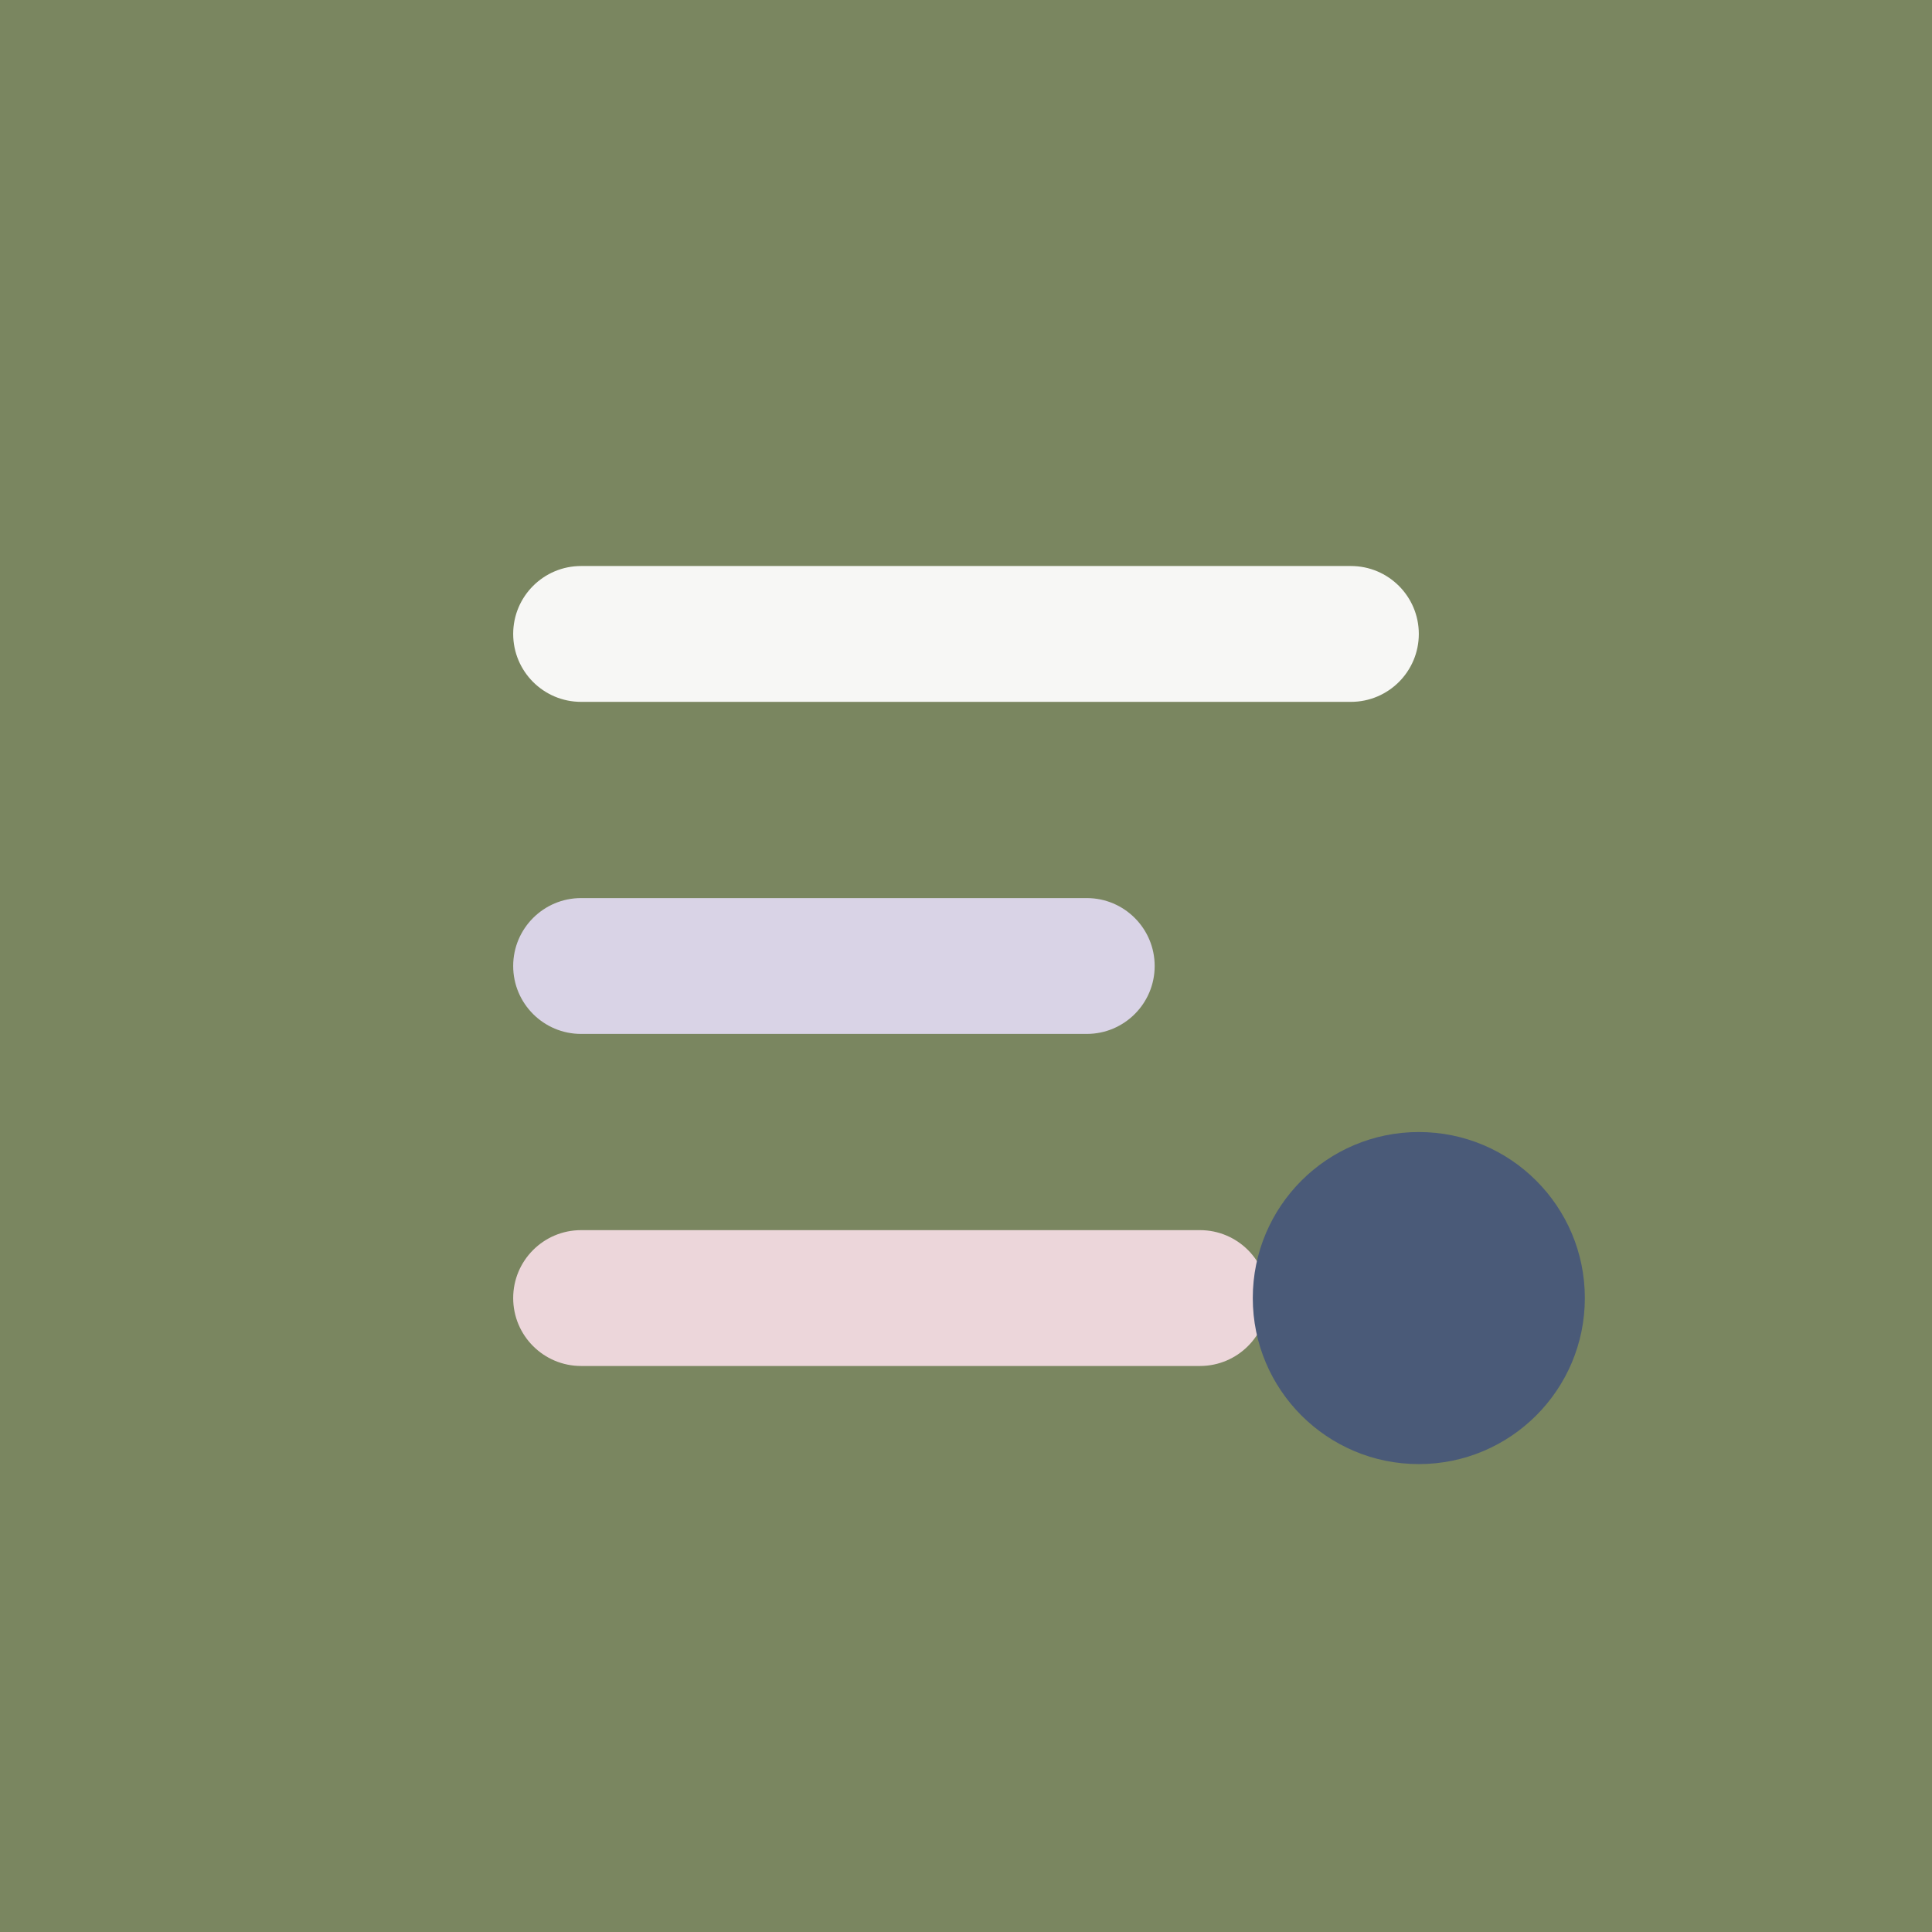
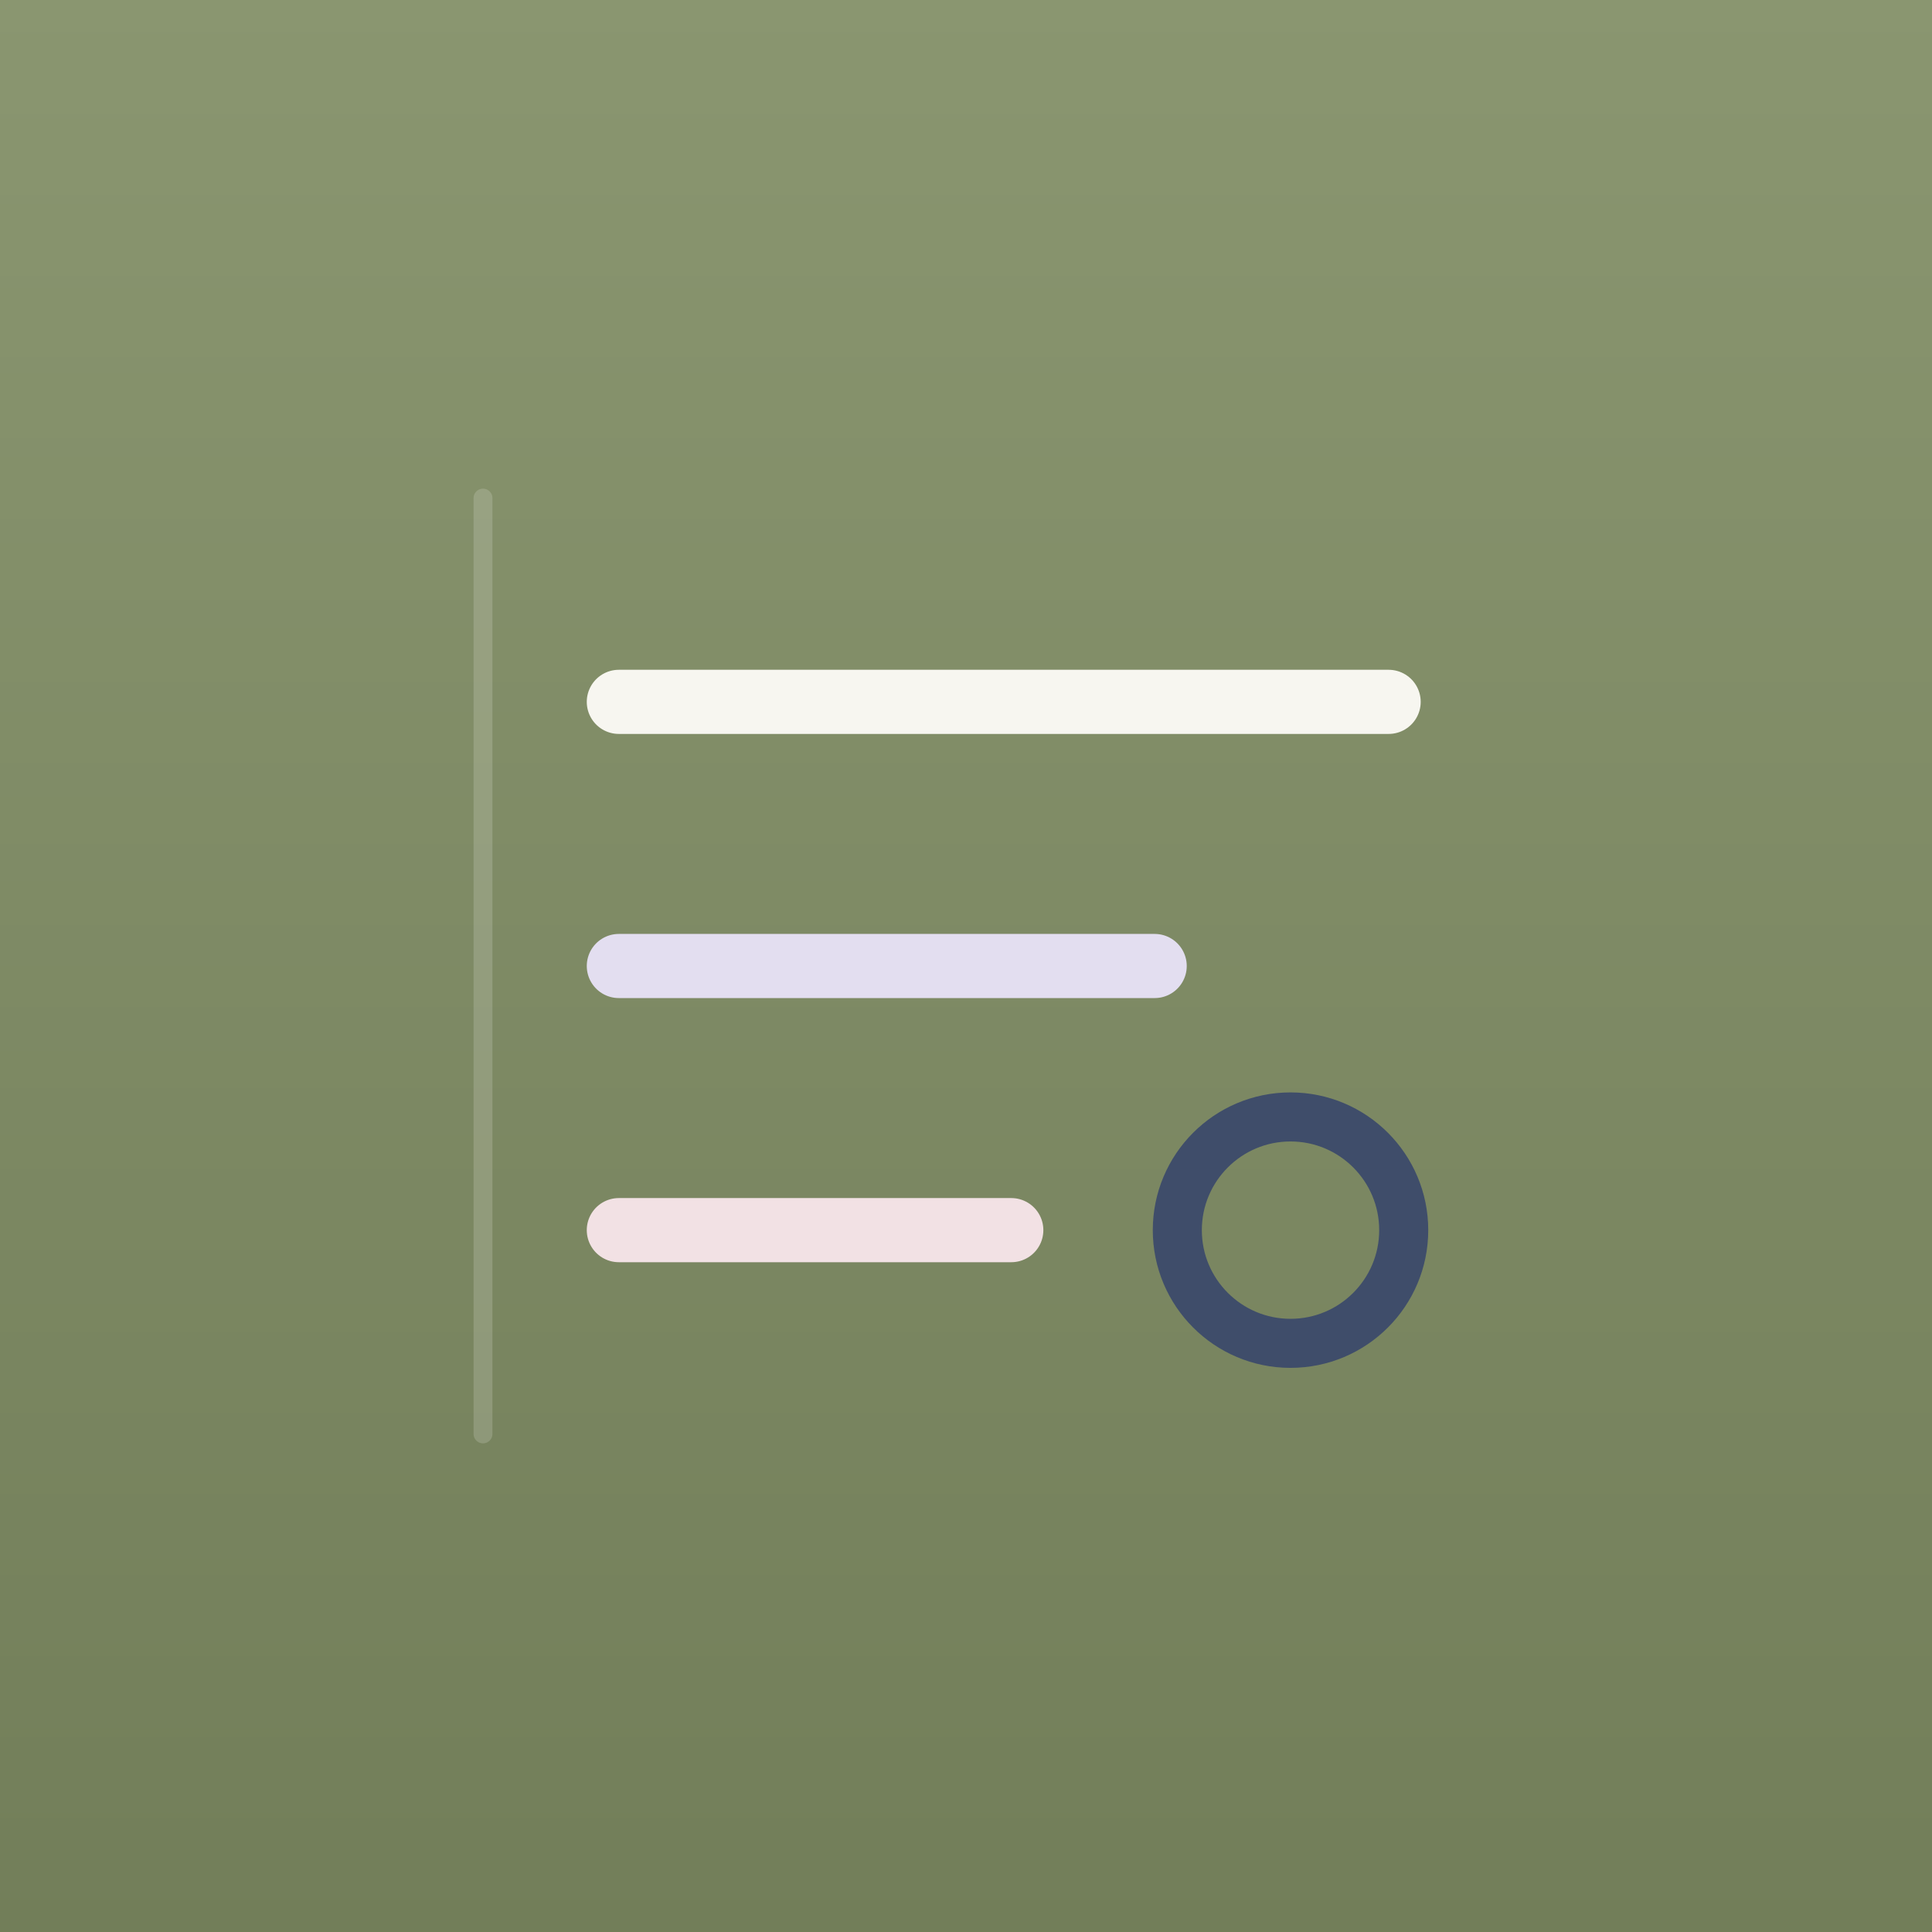
<svg xmlns="http://www.w3.org/2000/svg" viewBox="0 0 512 512">
-   <rect width="512" height="512" fill="#7a8660" />
-   <rect x="136" y="150" width="240" height="36" rx="18" fill="#f7f7f5" />
-   <rect x="136" y="238" width="170" height="36" rx="18" fill="#d9d3e6" />
-   <rect x="136" y="326" width="200" height="36" rx="18" fill="#ecd6da" />
-   <circle cx="376" cy="344" r="44" fill="#4a5a78" />
+   <defs>
+     <linearGradient id="golive" x1="0" y1="0" x2="0" y2="1">
+       <stop offset="0" stop-color="#8a9670" />
+       <stop offset="1" stop-color="#727e59" />
+     </linearGradient>
+   </defs>
+   <rect width="512" height="512" fill="url(#golive)" />
+   <g fill="none" stroke-linecap="round" transform="translate(12 0)">
+     <path d="M116 132v248" stroke="rgba(247,246,240,.18)" stroke-width="5" />
+     <path d="M152 186h204" stroke="#f7f6f0" stroke-width="17" />
+     <path d="M152 256h142" stroke="#e3def0" stroke-width="17" />
+     <path d="M152 326h104" stroke="#f2e1e4" stroke-width="17" />
+     <circle cx="330" cy="326" r="30" stroke="#3f4d6a" stroke-width="13" />
+   </g>
</svg>
